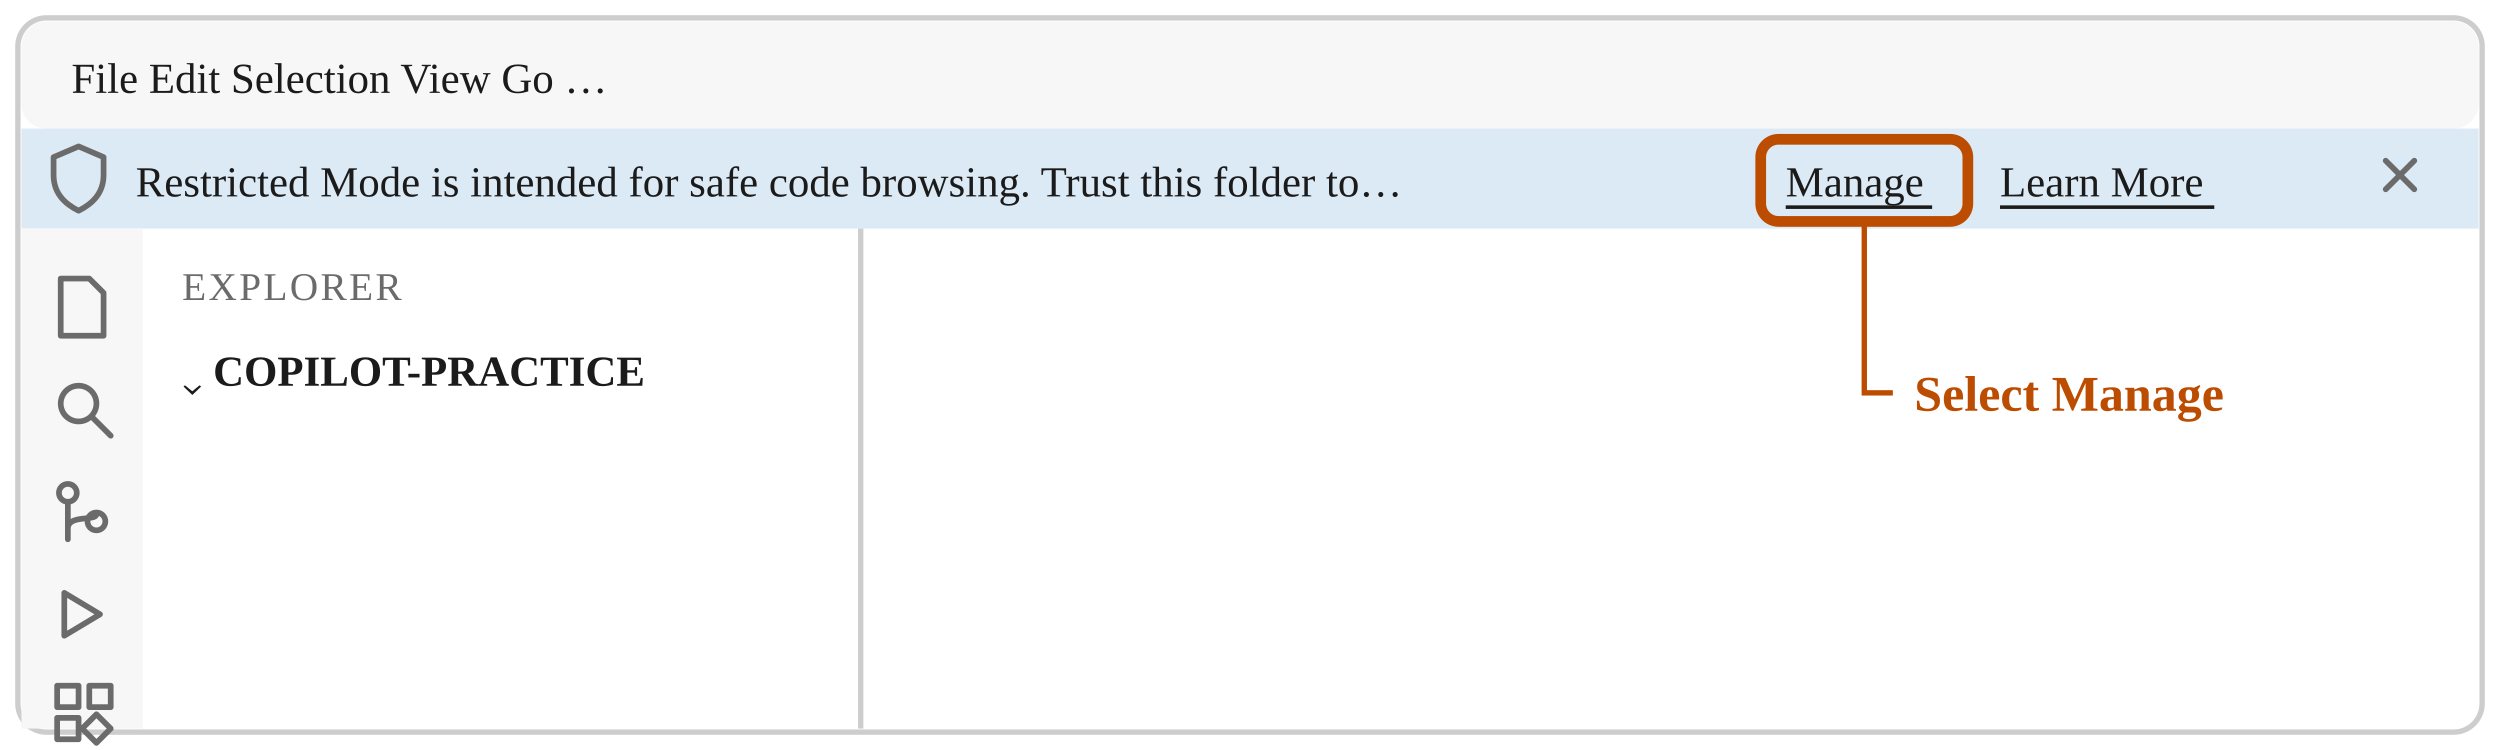
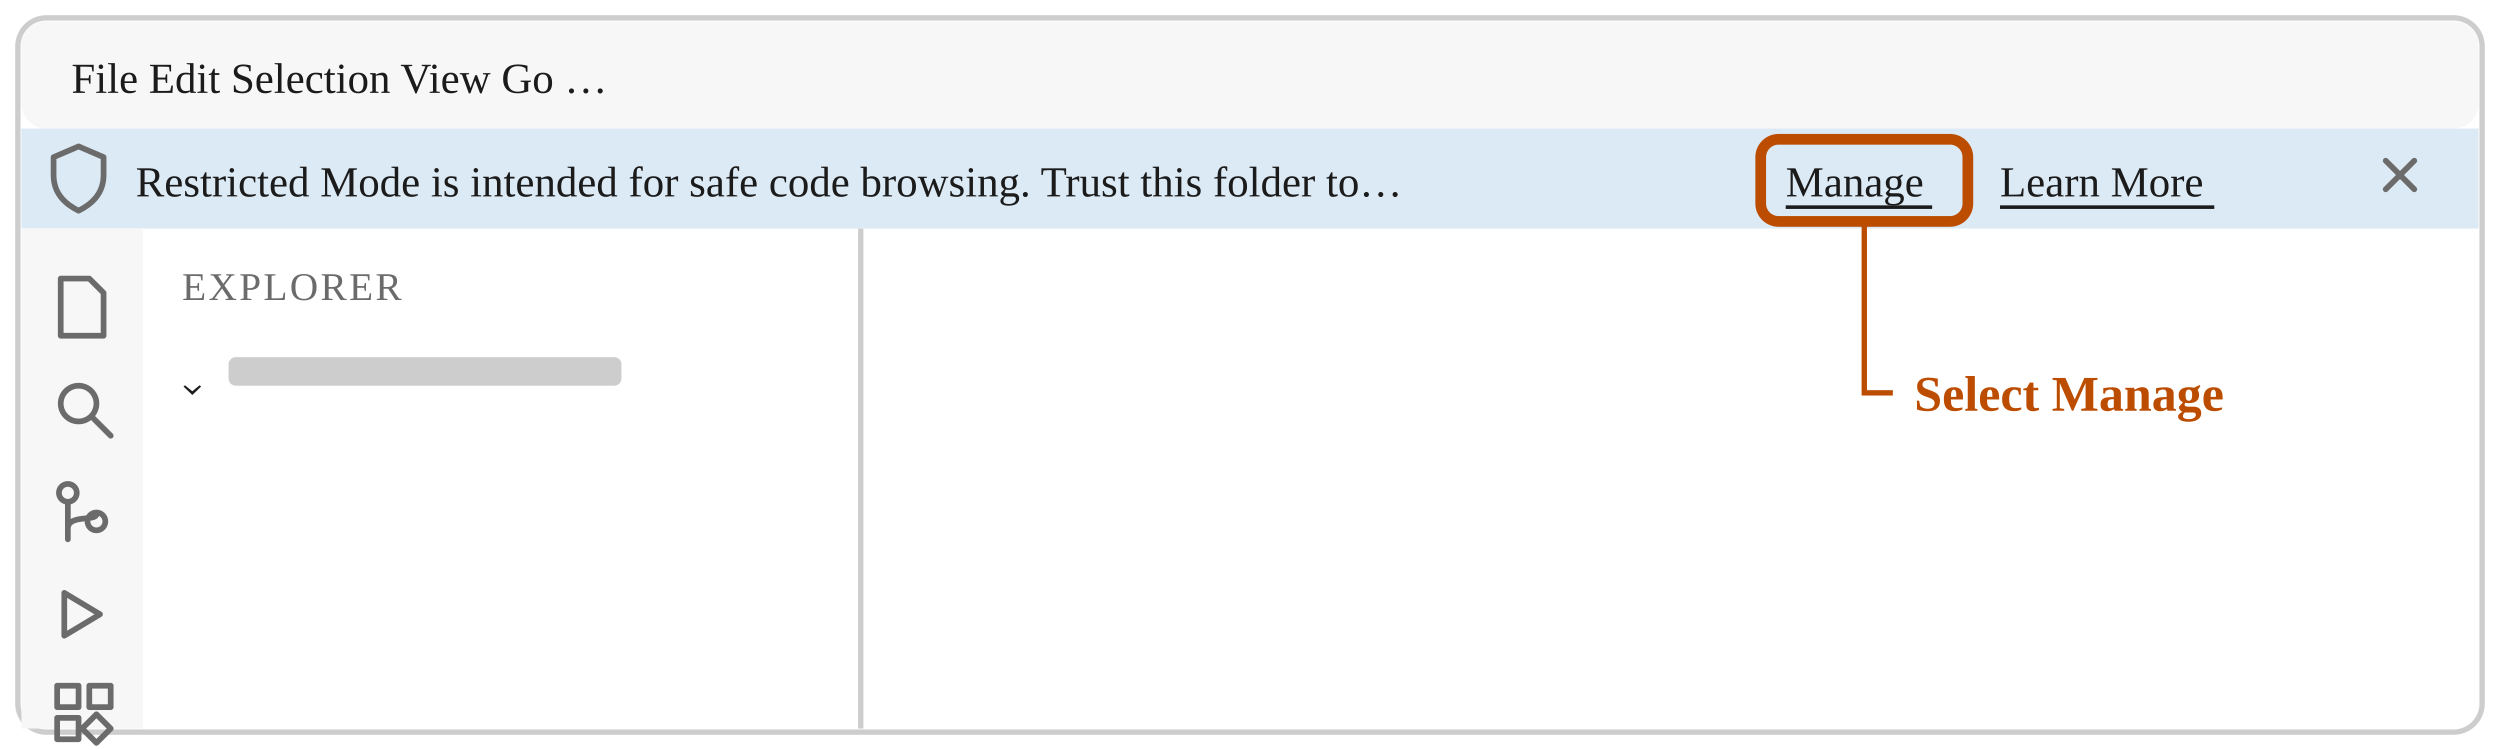
<svg xmlns="http://www.w3.org/2000/svg" viewBox="0 0 700 210" role="presentation">
  <style>
.dg-w{fill:var(--surface,#fff);stroke:var(--rule2,#cdcdcd);stroke-width:1.5}
.dg-c{fill:var(--bg2,#f7f7f7)}
.dg-l{stroke:var(--rule2,#cdcdcd);stroke-width:1.5;fill:none}
.dg-b{fill:var(--rule,#e6e6e6)}
.dg-b2{fill:var(--rule2,#cdcdcd)}
.dg-tn{fill:var(--accent,#0065b3);fill-opacity:.14}
.dg-t{fill:var(--ink,#1b1b1b);font-size:13px}
.dg-tb{fill:var(--ink,#1b1b1b);font-size:13px;font-weight:600}
.dg-s{fill:var(--ink3,#6b6b6b);font-size:11px;letter-spacing:.06em}
.dg-n{fill:var(--ink3,#6b6b6b);font-size:13px}
.dg-ic{fill:none;stroke:var(--ink3,#6b6b6b);stroke-width:1.6;stroke-linecap:round;stroke-linejoin:round}
.dg-p{fill:var(--surface,#fff);stroke:var(--rule2,#cdcdcd);stroke-width:1.2}
.dg-btn{fill:var(--accent,#0065b3)}
.dg-btnt{fill:var(--accent-ink,#fff);font-size:13px;font-weight:600}
.dg-btnl{stroke:var(--accent-ink,#fff);stroke-width:1;fill:none}
.dg-m{fill:none;stroke:var(--mark,#bc4c00);stroke-width:3}
.dg-mb{fill:var(--mark,#bc4c00)}
.dg-mt{fill:var(--mark-ink,#fff);font-size:12px;font-weight:600}
.dg-ml{stroke:var(--mark,#bc4c00);stroke-width:1.5;fill:none}
.dg-lab{fill:var(--mark,#bc4c00);font-size:14px;font-weight:600}
.dg-x-req{fill:var(--accent-soft,#eef4fa);stroke:var(--accent,#0065b3)}
.dg-x-card{fill:var(--bg2,#f7f7f7);stroke:var(--ctl,#767676)}
.dg-x-hit{fill:var(--bg2,#f7f7f7);stroke:var(--accent,#0065b3);stroke-width:2}
.dg-x-dim{opacity:.45}
.dg-x-arrow{stroke:var(--accent,#0065b3);stroke-width:2;fill:none}
.dg-x-head{fill:var(--accent,#0065b3)}
.dg-x-faint{stroke:var(--ctl,#767676);stroke-width:1.5;fill:none;stroke-dasharray:4 4}
.dg-x-cap{fill:var(--ink2,#505050);font-size:13px}
</style>
  <rect class="dg-w" x="5" y="5" width="690" height="200" rx="8" />
  <rect class="dg-c" x="6" y="6" width="688" height="30" rx="7" />
  <text class="dg-t" x="20" y="26" style="font-size:12px">File   Edit   Selection   View   Go   …</text>
  <rect class="dg-tn" x="6" y="36" width="688" height="28" rx="0" />
  <path class="dg-ic" d="M22 41l7 3v5c0 5-3 8-7 10-4-2-7-5-7-10v-5z" />
  <text class="dg-t" x="38" y="55" style="font-size:12px">Restricted Mode is intended for safe code browsing. Trust this folder to…</text>
  <text class="dg-t" x="500" y="55" style="font-size:12px">Manage</text>
  <line x1="500" y1="58" x2="541" y2="58" style="stroke:var(--ink,#1b1b1b);stroke-width:1" />
  <text class="dg-t" x="560" y="55" style="font-size:12px">Learn More</text>
  <line x1="560" y1="58" x2="620" y2="58" style="stroke:var(--ink,#1b1b1b);stroke-width:1" />
  <path class="dg-ic" d="M668 45l8 8M676 45l-8 8" />
  <rect class="dg-c" x="6" y="64" width="34" height="140" rx="0" />
  <g transform="translate(0 30)">
    <path class="dg-ic" d="M17 48h8l4 4v12H17z" />
    <circle class="dg-ic" cx="22" cy="83" r="5" />
    <path class="dg-ic" d="M26 87l5 5" />
    <circle class="dg-ic" cx="19" cy="108" r="2.5" />
    <circle class="dg-ic" cx="27" cy="116" r="2.5" />
    <path class="dg-ic" d="M19 111v10M19 118c0-4 8-2 8-4" />
    <path class="dg-ic" d="M18 136l10 6-10 6z" />
    <path class="dg-ic" d="M16 162h6v6h-6zM25 162h6v6h-6zM16 171h6v6h-6zM27 170l4 4-4 4-4-4z" />
  </g>
  <line class="dg-l" x1="241" y1="64" x2="241" y2="204" />
  <text class="dg-s" x="51" y="84">EXPLORER</text>
-   <text class="dg-tb" x="51" y="108" style="font-size:12px">⌄ COPILOT-PRACTICE</text>
+   <text class="dg-tb" x="51" y="108" style="font-size:12px">⌄ </text>
+   <rect class="dg-b2" x="64" y="100" width="110" height="8" rx="2" />
  <rect class="dg-m" x="493" y="39" width="58" height="23" rx="5" />
  <path class="dg-ml" d="M522 62L522 110L530 110" />
  <text class="dg-lab" x="536" y="115">Select Manage</text>
</svg>
